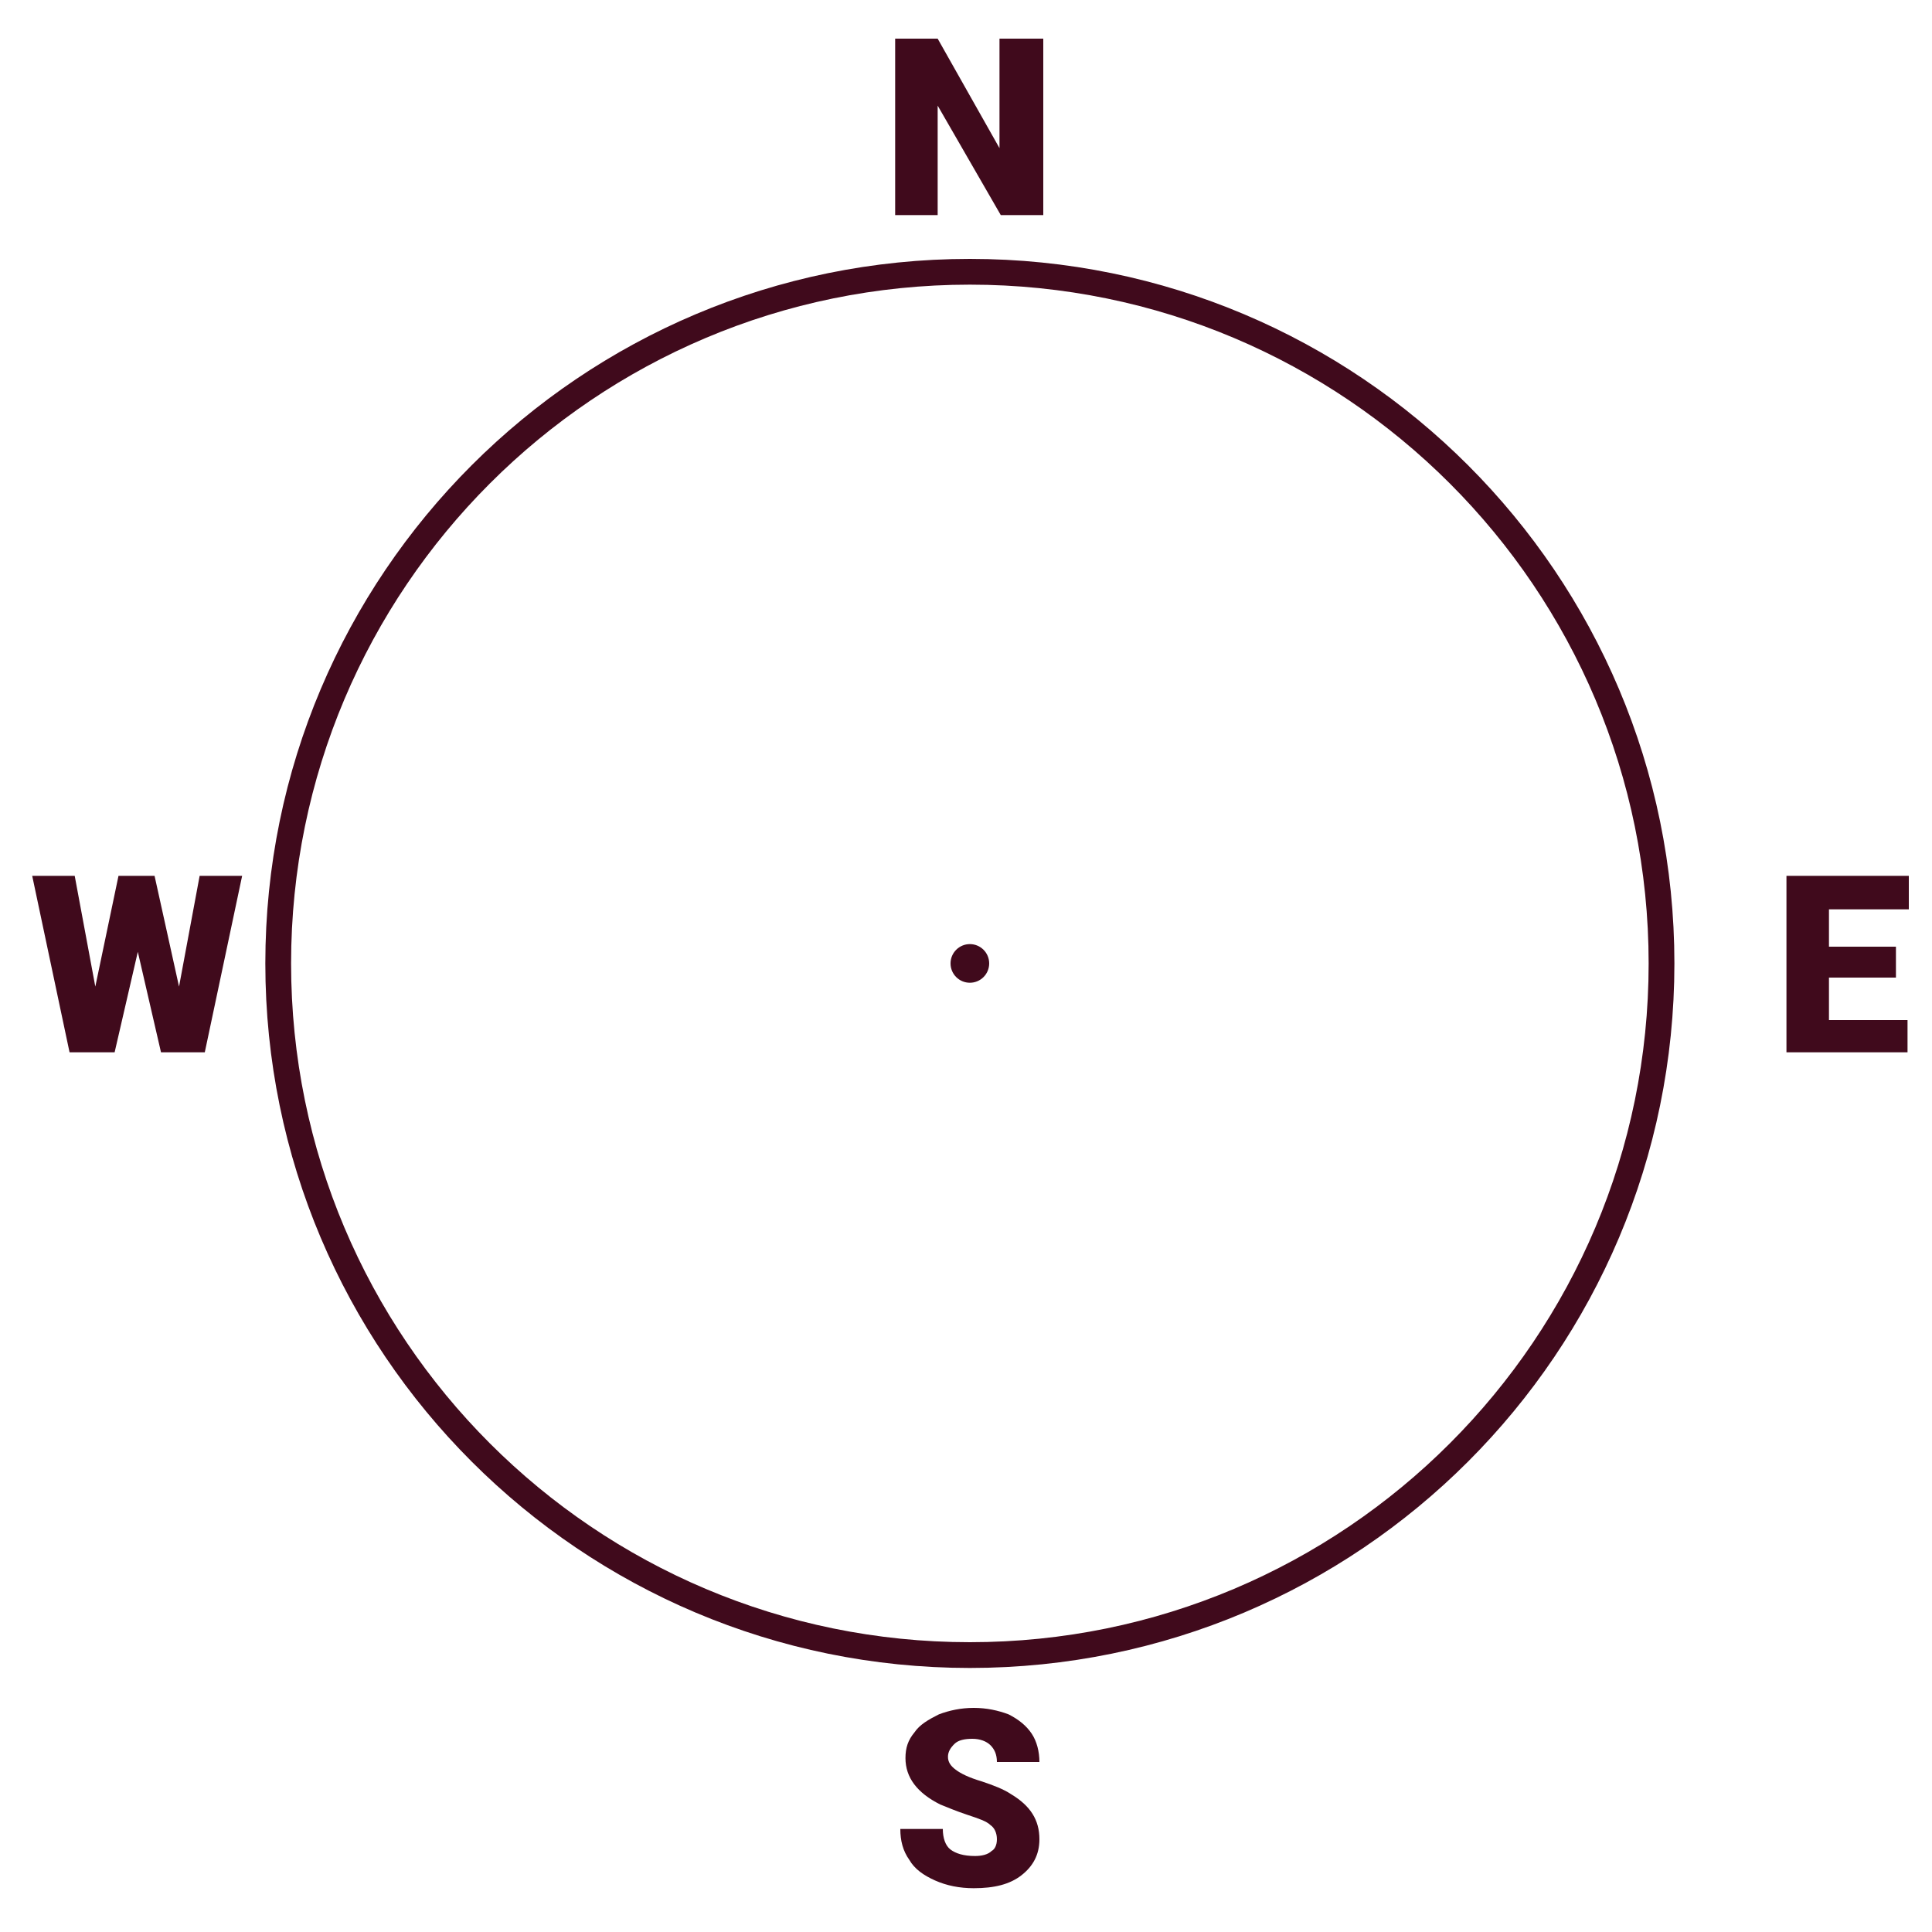
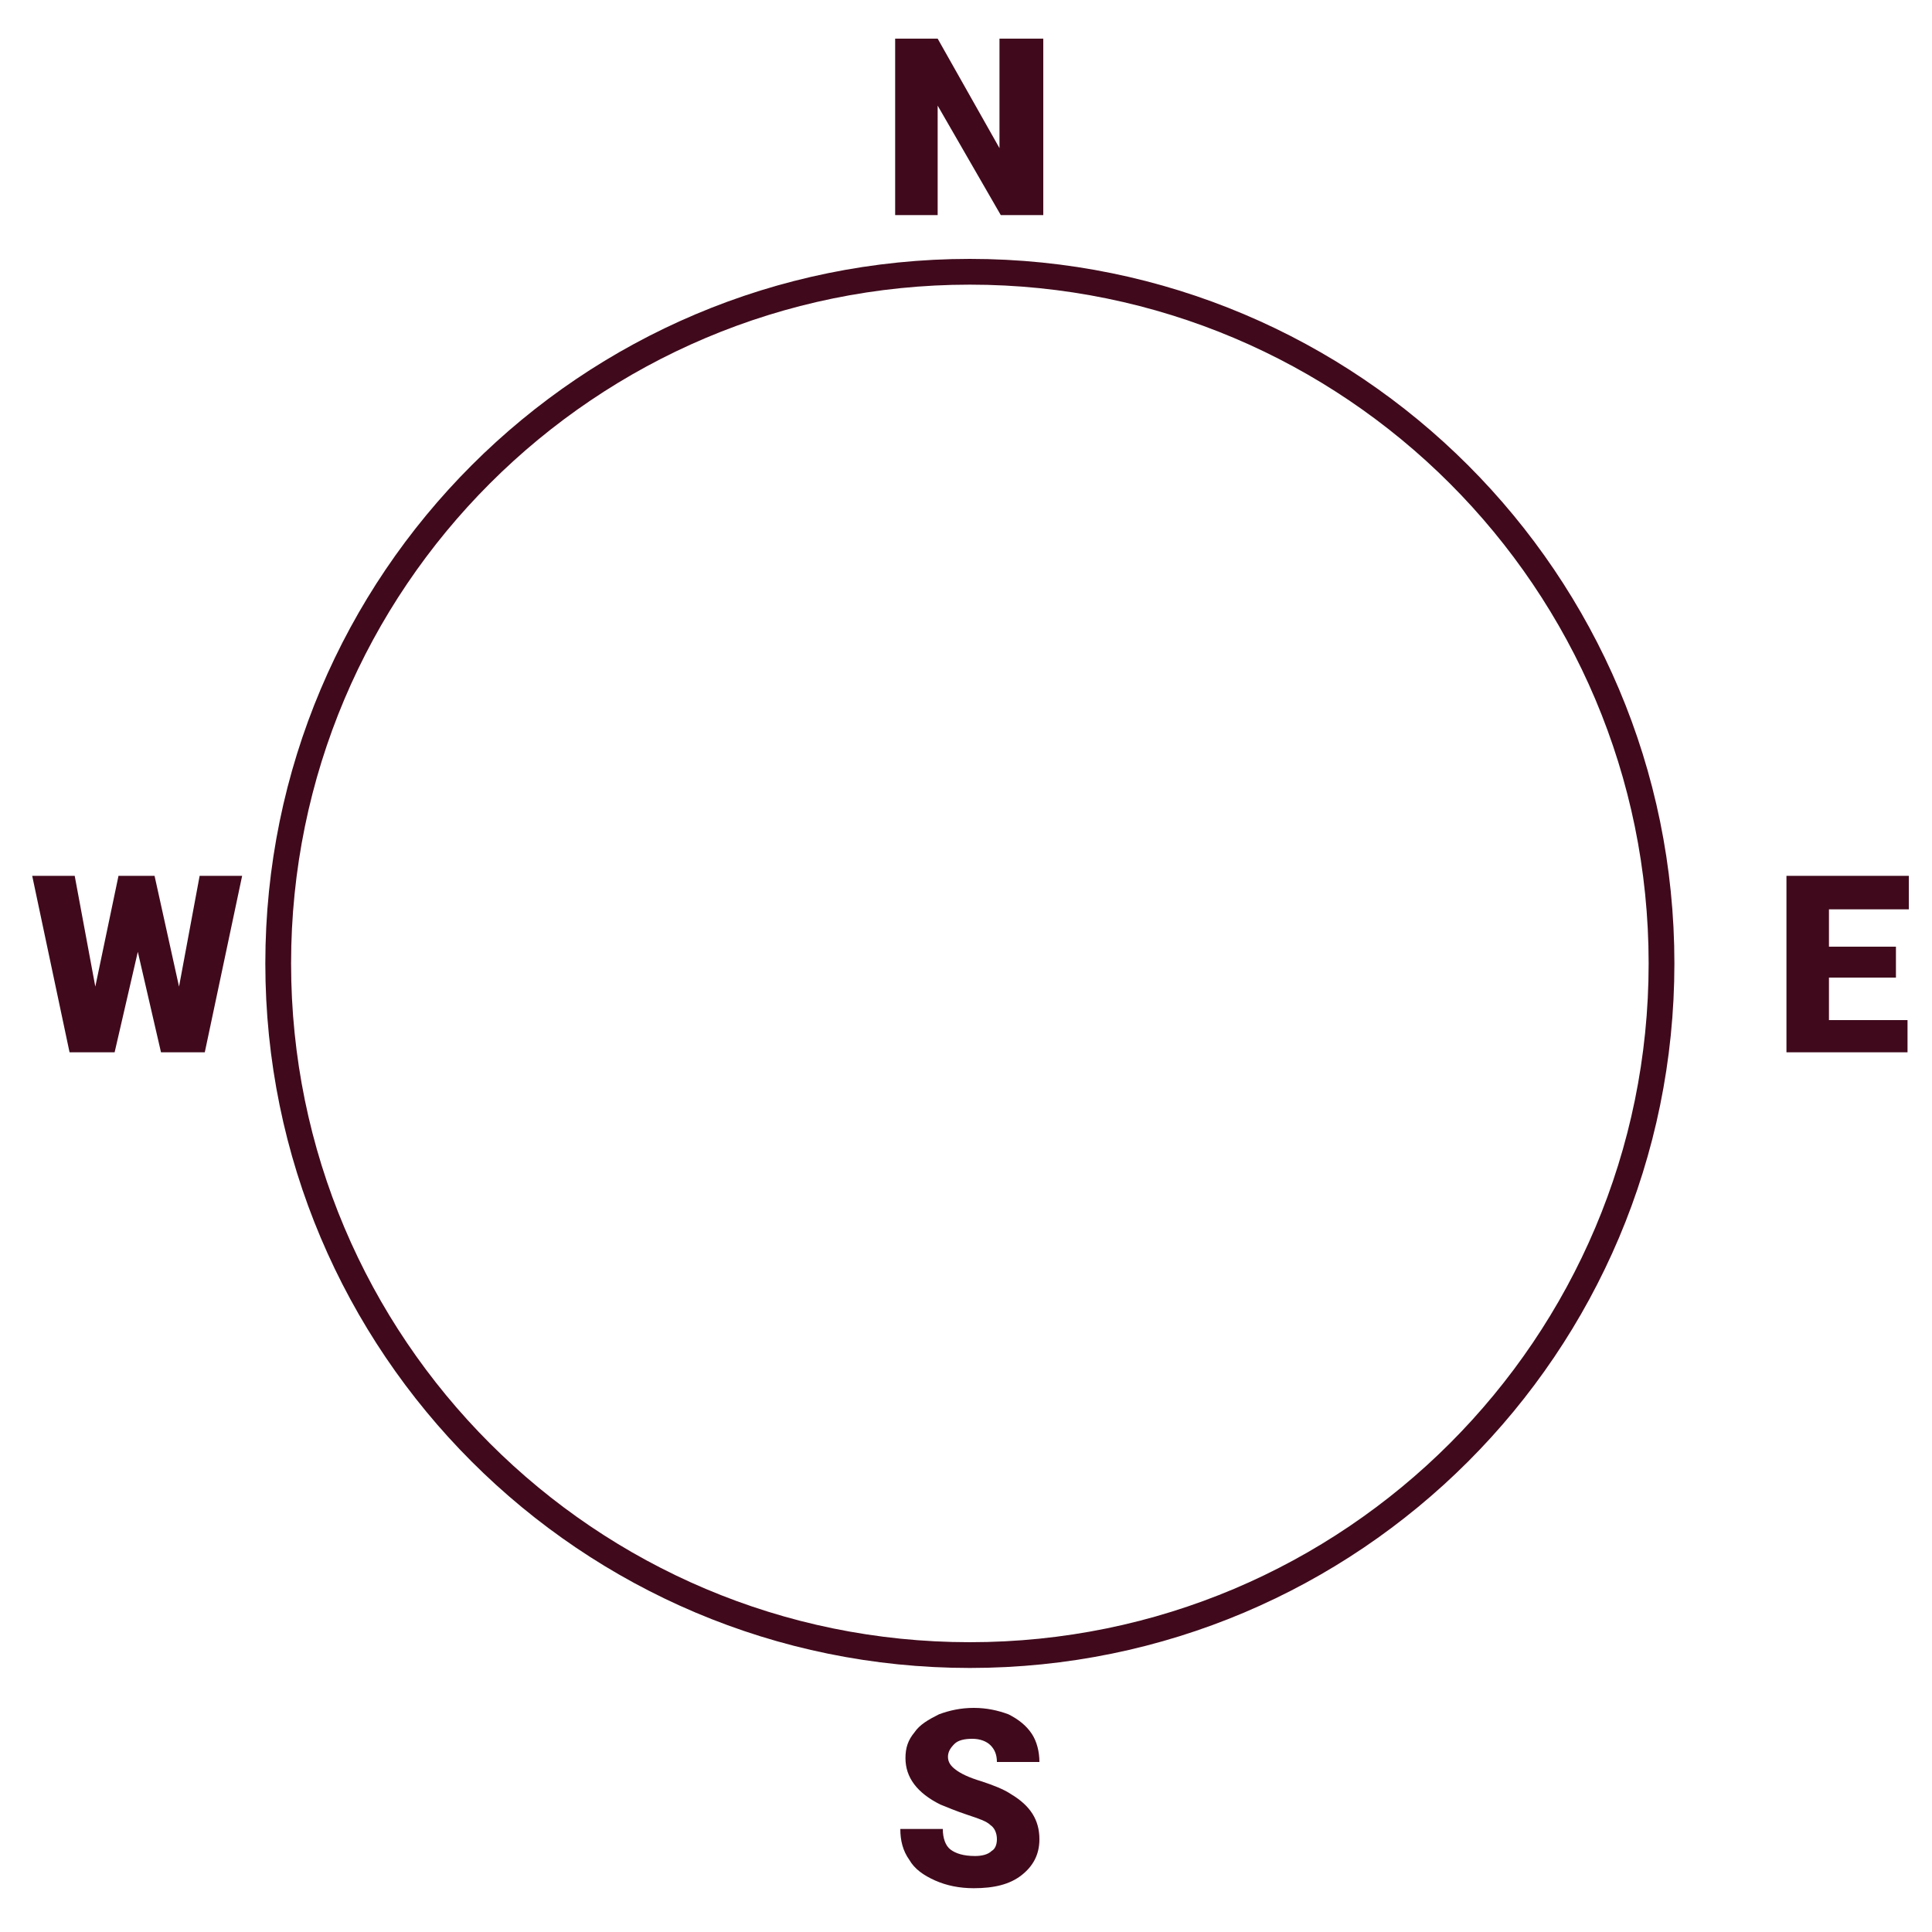
<svg xmlns="http://www.w3.org/2000/svg" version="1.2" baseProfile="tiny" id="Layer_1" x="0px" y="0px" viewBox="0 0 150 150" xml:space="preserve">
  <g>
    <circle fill="none" stroke="#400A1C" stroke-width="2" stroke-miterlimit="10" cx="75.3" cy="74.8" r="53.7" />
    <g>
      <g>
        <path fill="#400A1C" d="M13.9,76.6l1.6-8.6h3.3l-2.9,13.7h-3.4l-1.8-7.8l-1.8,7.8H5.4L2.5,68h3.3l1.6,8.6L9.2,68H12L13.9,76.6z" />
      </g>
      <g>
        <path fill="#400A1C" d="M147.2,75.9H142v3.3h6.1v2.5h-9.4V68h9.5v2.6H142v2.9h5.2V75.9z" />
      </g>
    </g>
    <g>
      <g>
-         <path fill="#400A1C" d="M77.4,142.8c0-0.5-0.2-0.9-0.5-1.1c-0.3-0.3-0.9-0.5-1.8-0.8c-0.9-0.3-1.6-0.6-2.1-0.8     c-1.8-0.9-2.7-2.1-2.7-3.6c0-0.8,0.2-1.4,0.7-2c0.4-0.6,1.1-1,1.9-1.4c0.8-0.3,1.7-0.5,2.7-0.5c1,0,1.9,0.2,2.7,0.5     c0.8,0.4,1.4,0.9,1.8,1.5c0.4,0.6,0.6,1.4,0.6,2.2h-3.3c0-0.6-0.2-1-0.5-1.3c-0.3-0.3-0.8-0.5-1.4-0.5c-0.6,0-1.1,0.1-1.4,0.4     c-0.3,0.3-0.5,0.6-0.5,1c0,0.4,0.2,0.7,0.6,1c0.4,0.3,1,0.6,2,0.9c0.9,0.3,1.7,0.6,2.3,1c1.5,0.9,2.2,2,2.2,3.5     c0,1.2-0.5,2.1-1.4,2.8c-0.9,0.7-2.1,1-3.7,1c-1.1,0-2.1-0.2-3-0.6c-0.9-0.4-1.6-0.9-2-1.6c-0.5-0.7-0.7-1.5-0.7-2.4h3.3     c0,0.7,0.2,1.3,0.6,1.6c0.4,0.3,1,0.5,1.9,0.5c0.5,0,1-0.1,1.3-0.4C77.2,143.6,77.4,143.3,77.4,142.8z" />
+         <path fill="#400A1C" d="M77.4,142.8c0-0.5-0.2-0.9-0.5-1.1c-0.3-0.3-0.9-0.5-1.8-0.8s-1.6-0.6-2.1-0.8c-1.8-0.9-2.7-2.1-2.7-3.6     c0-0.8,0.2-1.4,0.7-2c0.4-0.6,1.1-1,1.9-1.4c0.8-0.3,1.7-0.5,2.7-0.5s1.9,0.2,2.7,0.5c0.8,0.4,1.4,0.9,1.8,1.5s0.6,1.4,0.6,2.2     h-3.3c0-0.6-0.2-1-0.5-1.3s-0.8-0.5-1.4-0.5s-1.1,0.1-1.4,0.4c-0.3,0.3-0.5,0.6-0.5,1s0.2,0.7,0.6,1s1,0.6,2,0.9     c0.9,0.3,1.7,0.6,2.3,1c1.5,0.9,2.2,2,2.2,3.5c0,1.2-0.5,2.1-1.4,2.8s-2.1,1-3.7,1c-1.1,0-2.1-0.2-3-0.6c-0.9-0.4-1.6-0.9-2-1.6     c-0.5-0.7-0.7-1.5-0.7-2.4h3.3c0,0.7,0.2,1.3,0.6,1.6s1,0.5,1.9,0.5c0.5,0,1-0.1,1.3-0.4C77.2,143.6,77.4,143.3,77.4,142.8z" />
      </g>
      <g>
        <path fill="#400A1C" d="M81,16.7h-3.3l-4.9-8.5v8.5h-3.3V3h3.3l4.8,8.5V3H81V16.7z" />
      </g>
    </g>
  </g>
-   <circle fill="#400A1C" cx="75.3" cy="74.8" r="1.5" />
</svg>
